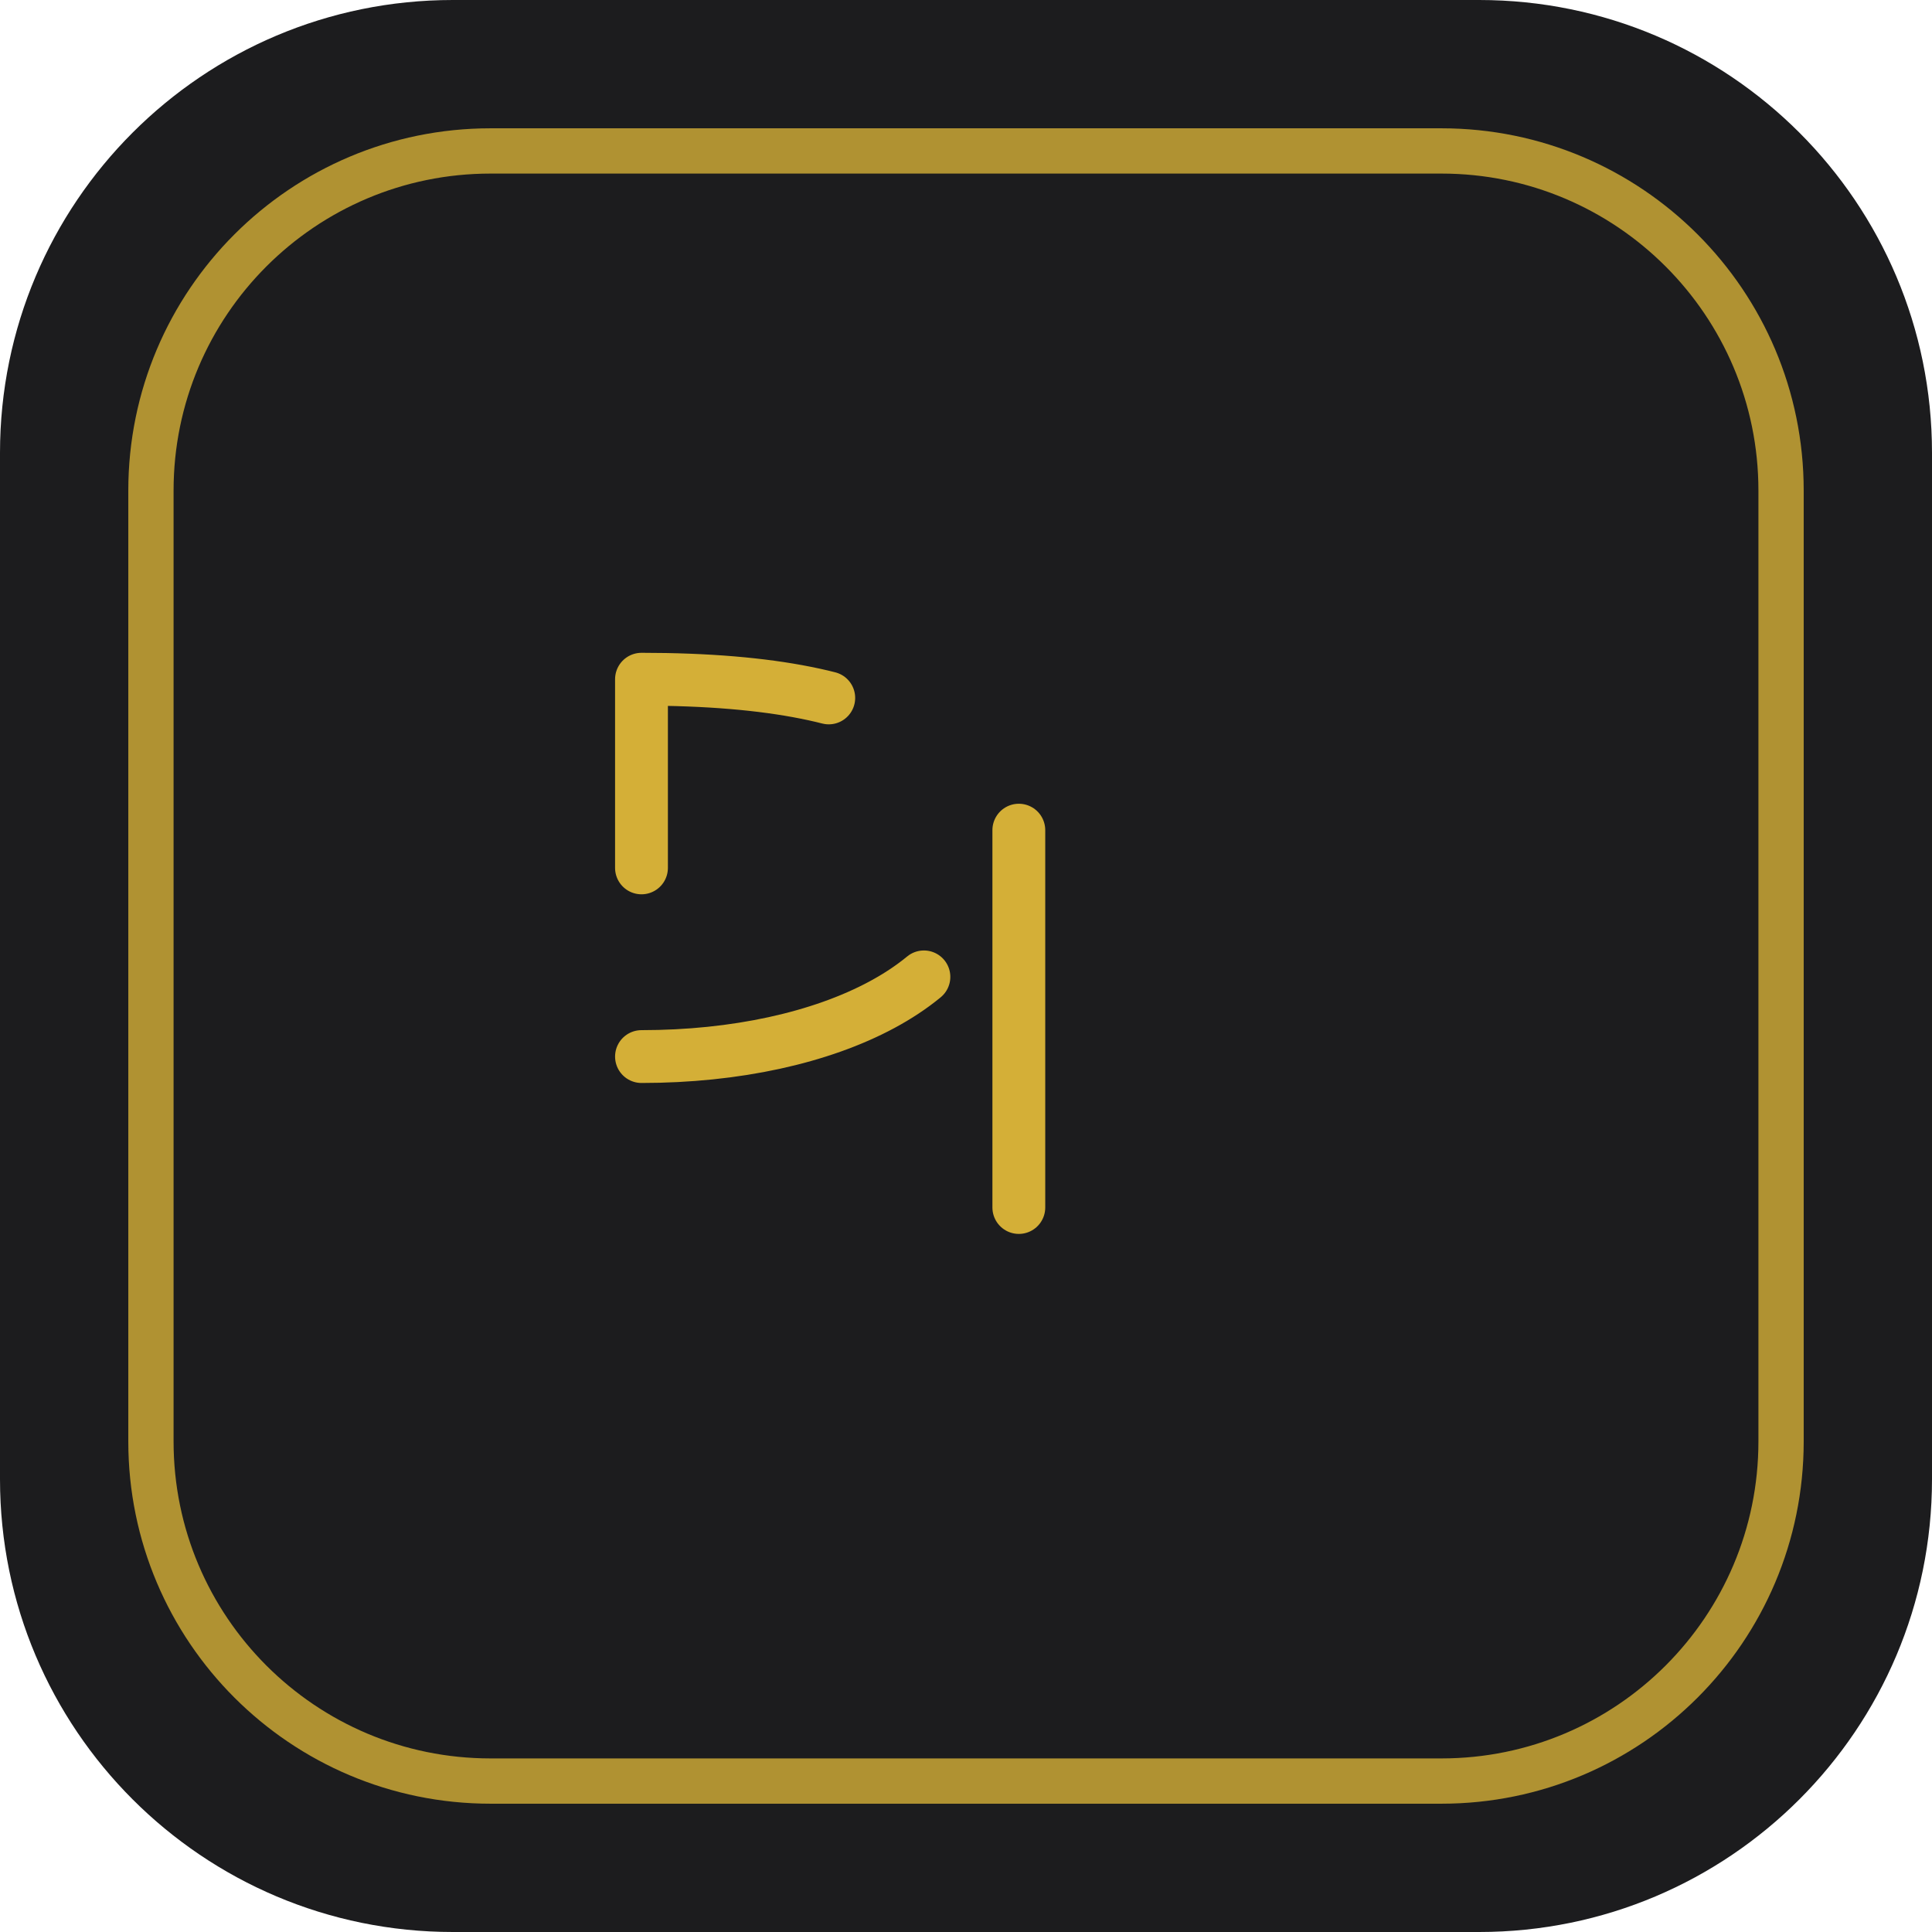
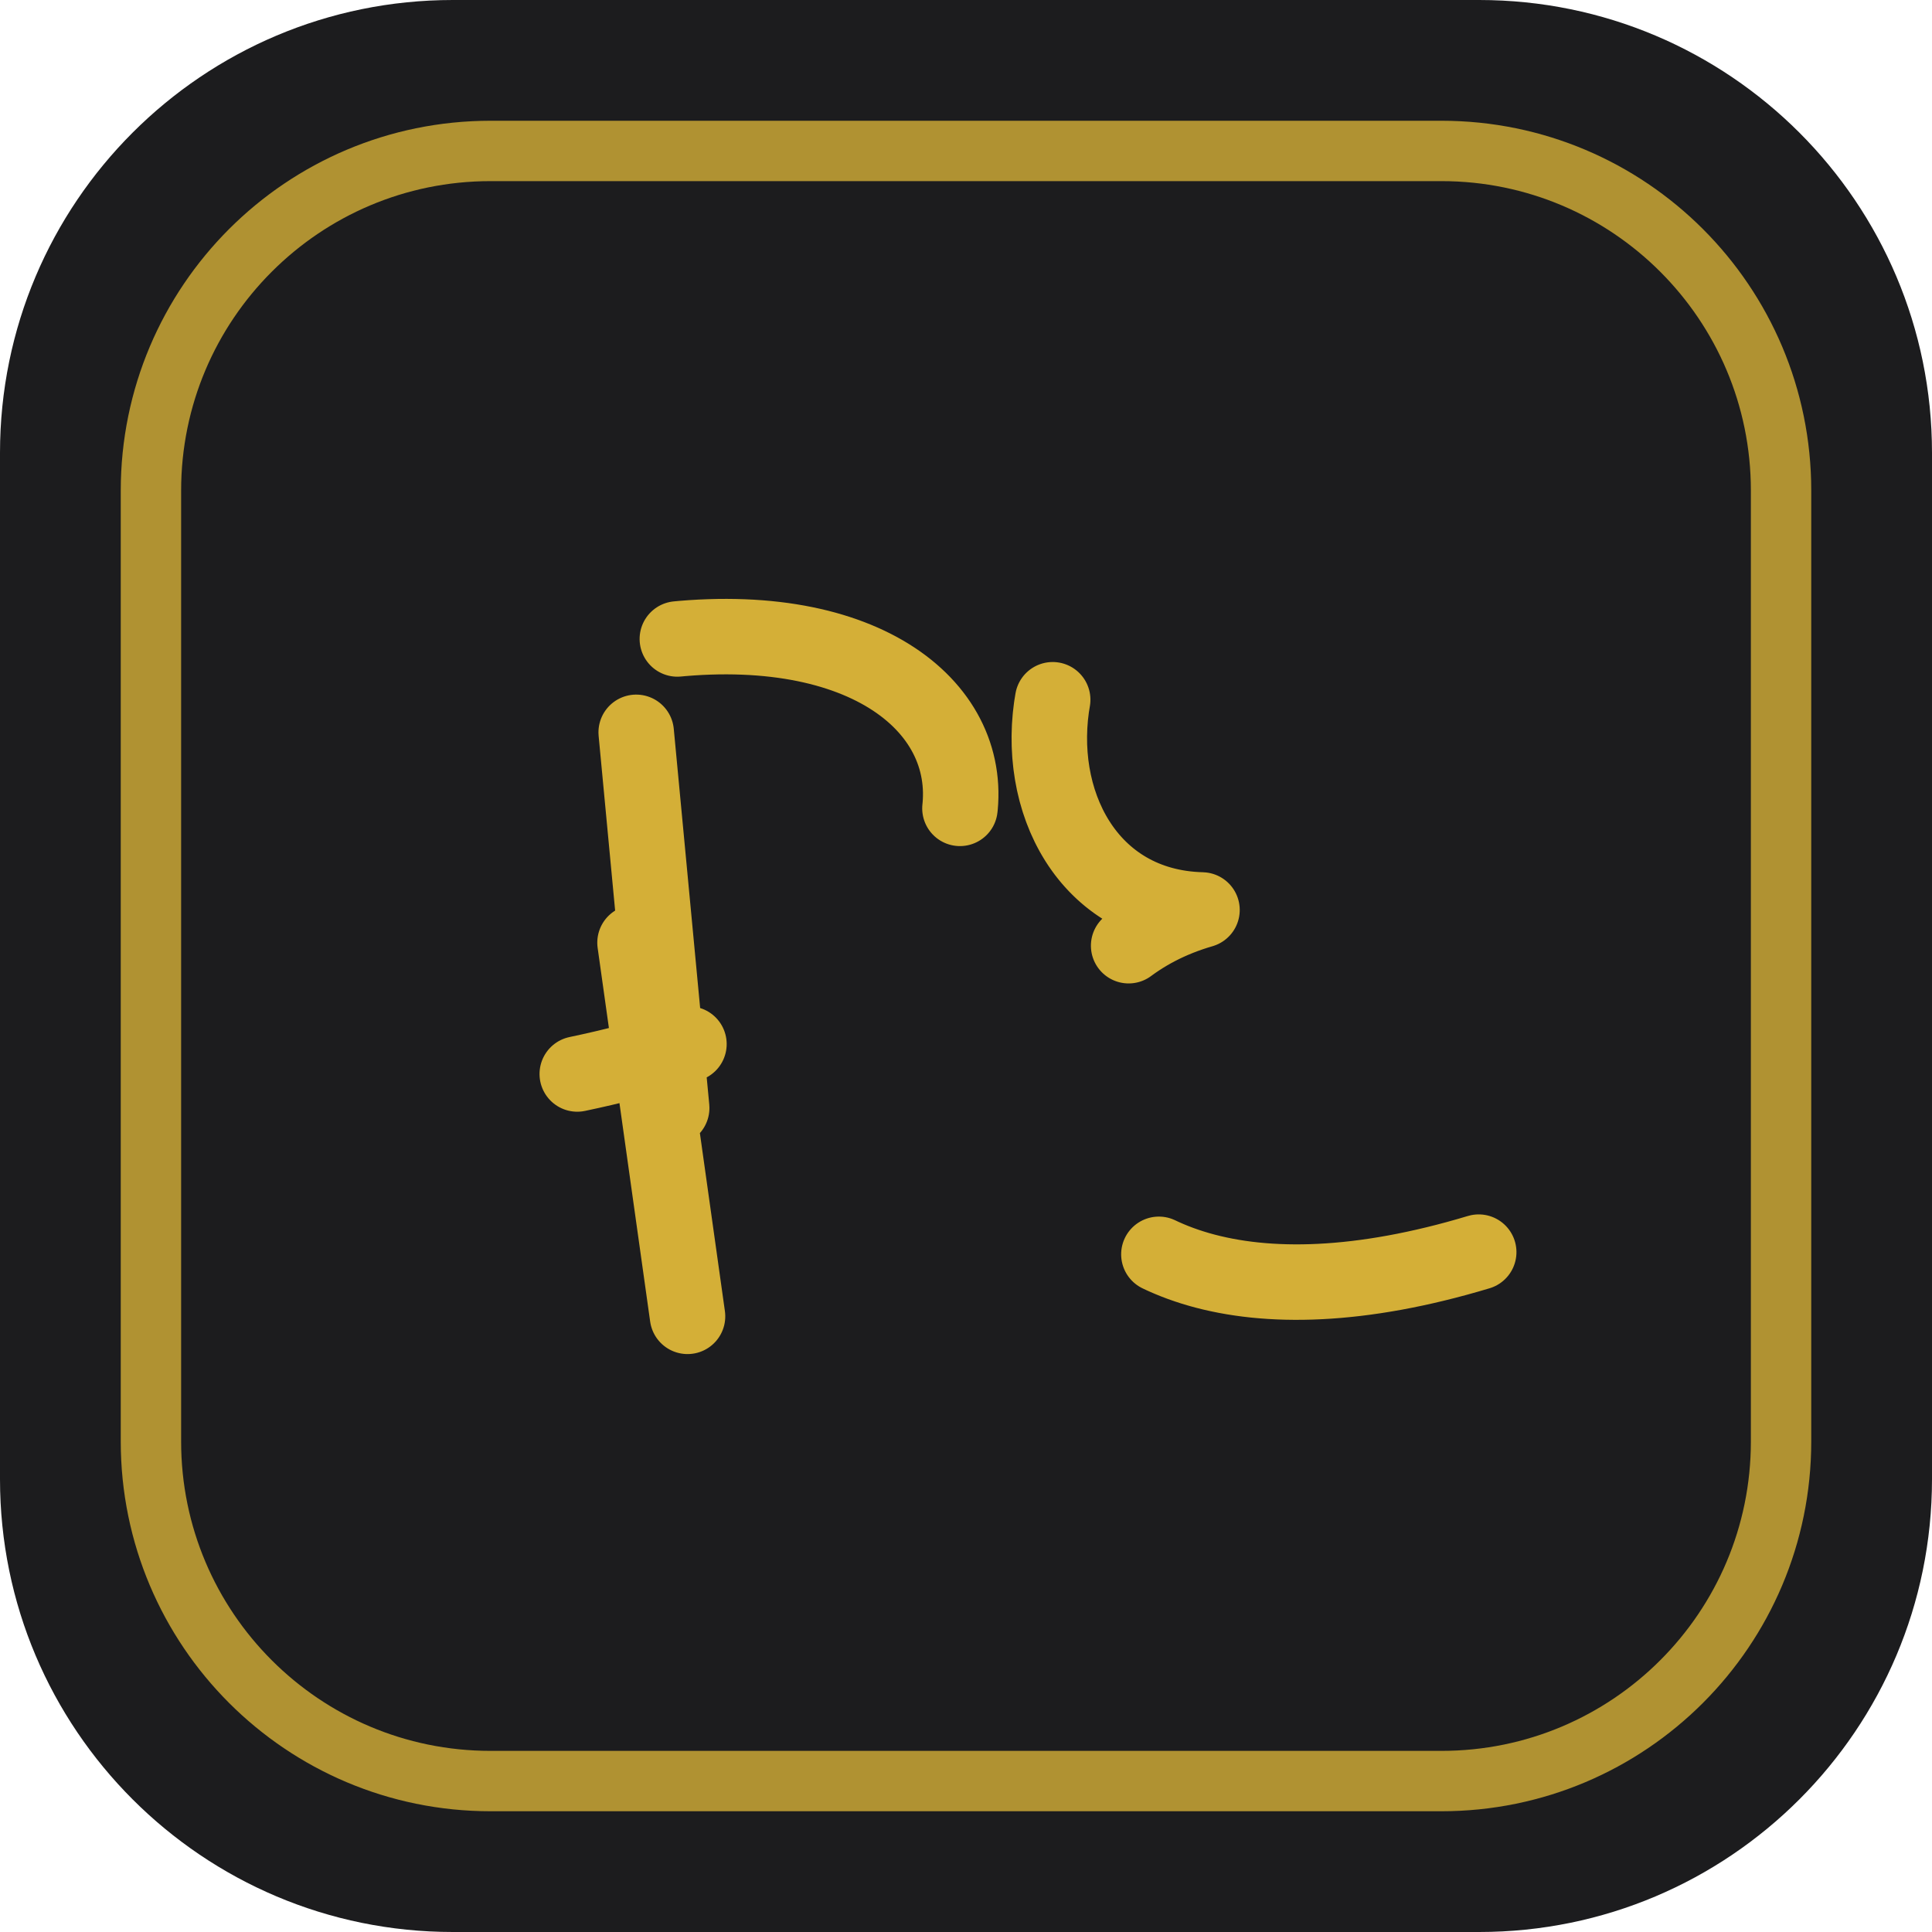
<svg xmlns="http://www.w3.org/2000/svg" viewBox="0 0 512 512">
  <style>
-     @keyframes drawPen { 0% { stroke-dashoffset: 100; } 100% { stroke-dashoffset: 0; } }
-     @keyframes pulseGlow { 0%, 100% { stroke-width: 14; opacity: 0.8; filter: drop-shadow(0 0 0px rgba(212,175,55,0)); } 50% { stroke-width: 18; opacity: 1; filter: drop-shadow(0 0 20px rgba(212,175,55,0.9)); } }
-     .signature { fill: none; stroke: #D4AF37; stroke-width: 14; stroke-linecap: round; stroke-linejoin: round; stroke-dasharray: 100; stroke-dashoffset: 100; animation: drawPen 2s ease-out forwards, pulseGlow 3s infinite ease-in-out 2s; }
-     .animated-border { animation: pulseGlow 3s infinite ease-in-out; }
+     /* The live drawing animation */
+     @keyframes drawPen { 
+       0% { stroke-dashoffset: 100; } 
+       100% { stroke-dashoffset: 0; } 
+     }
+     
+     /* The subtle breathing and glowing effect */
+     @keyframes pulseGlow { 
+       0%, 100% { filter: drop-shadow(0 0 0px rgba(212,175,55,0)); stroke-width: 20; } 
+       50% { filter: drop-shadow(0 0 15px rgba(212,175,55,0.8)); stroke-width: 24; } 
+     }
+ 
+     /* Base settings for the invisible ink */
+     .sig-base { 
+       fill: none; 
+       stroke: #D4AF37; 
+       stroke-linecap: round; 
+       stroke-linejoin: round; 
+       stroke-dasharray: 100; 
+       stroke-dashoffset: 100; 
+     }
+     
+     /* The P draws first, for 1 second */
+     .sig-p { 
+       stroke-width: 20;
+       animation: drawPen 1s ease-in-out forwards, pulseGlow 4s infinite ease-in-out 2.5s; 
+     }
+     
+     /* The E waits 1 second, then draws for 1.2 seconds */
+     .sig-e { 
+       stroke-width: 20;
+       animation: drawPen 1.2s ease-in-out 1s forwards, pulseGlow 4s infinite ease-in-out 2.5s; 
+     }
+     
+     /* The border waits until the signature is done to start breathing */
+     .animated-border { 
+       animation: pulseGlow 4s infinite ease-in-out 2.5s; 
+     }
  </style>
  <rect width="512" height="512" rx="120" fill="#1C1C1E" />
-   <rect class="animated-border" x="40" y="40" width="432" height="432" rx="90" fill="none" stroke="#D4AF37" stroke-width="12" opacity="0.8" />
-   <path class="signature" pathLength="100" d="M 170,330 L 170,180 C 240,180 260,200 260,230 C 260,260 220,280 170,280" />
-   <path class="signature" pathLength="100" d="M 330,180 L 270,180 L 270,330 L 340,330 M 270,255 L 320,255" />
+   <rect class="animated-border" x="40" y="40" width="432" height="432" rx="90" fill="none" stroke="#D4AF37" stroke-width="16" opacity="0.8" />
+   <g transform="rotate(-8 256 256)">
+     <path class="sig-base sig-p" pathLength="100" d="M 140,180 Q 170,140 180,140 L 170,360 L 170,160 C 290,150 300,260 150,270" />
+     <path class="sig-base sig-e" pathLength="100" d="M 370,150 C 280,130 260,240 320,250 C 250,260 250,370 380,350" />
+   </g>
</svg>
